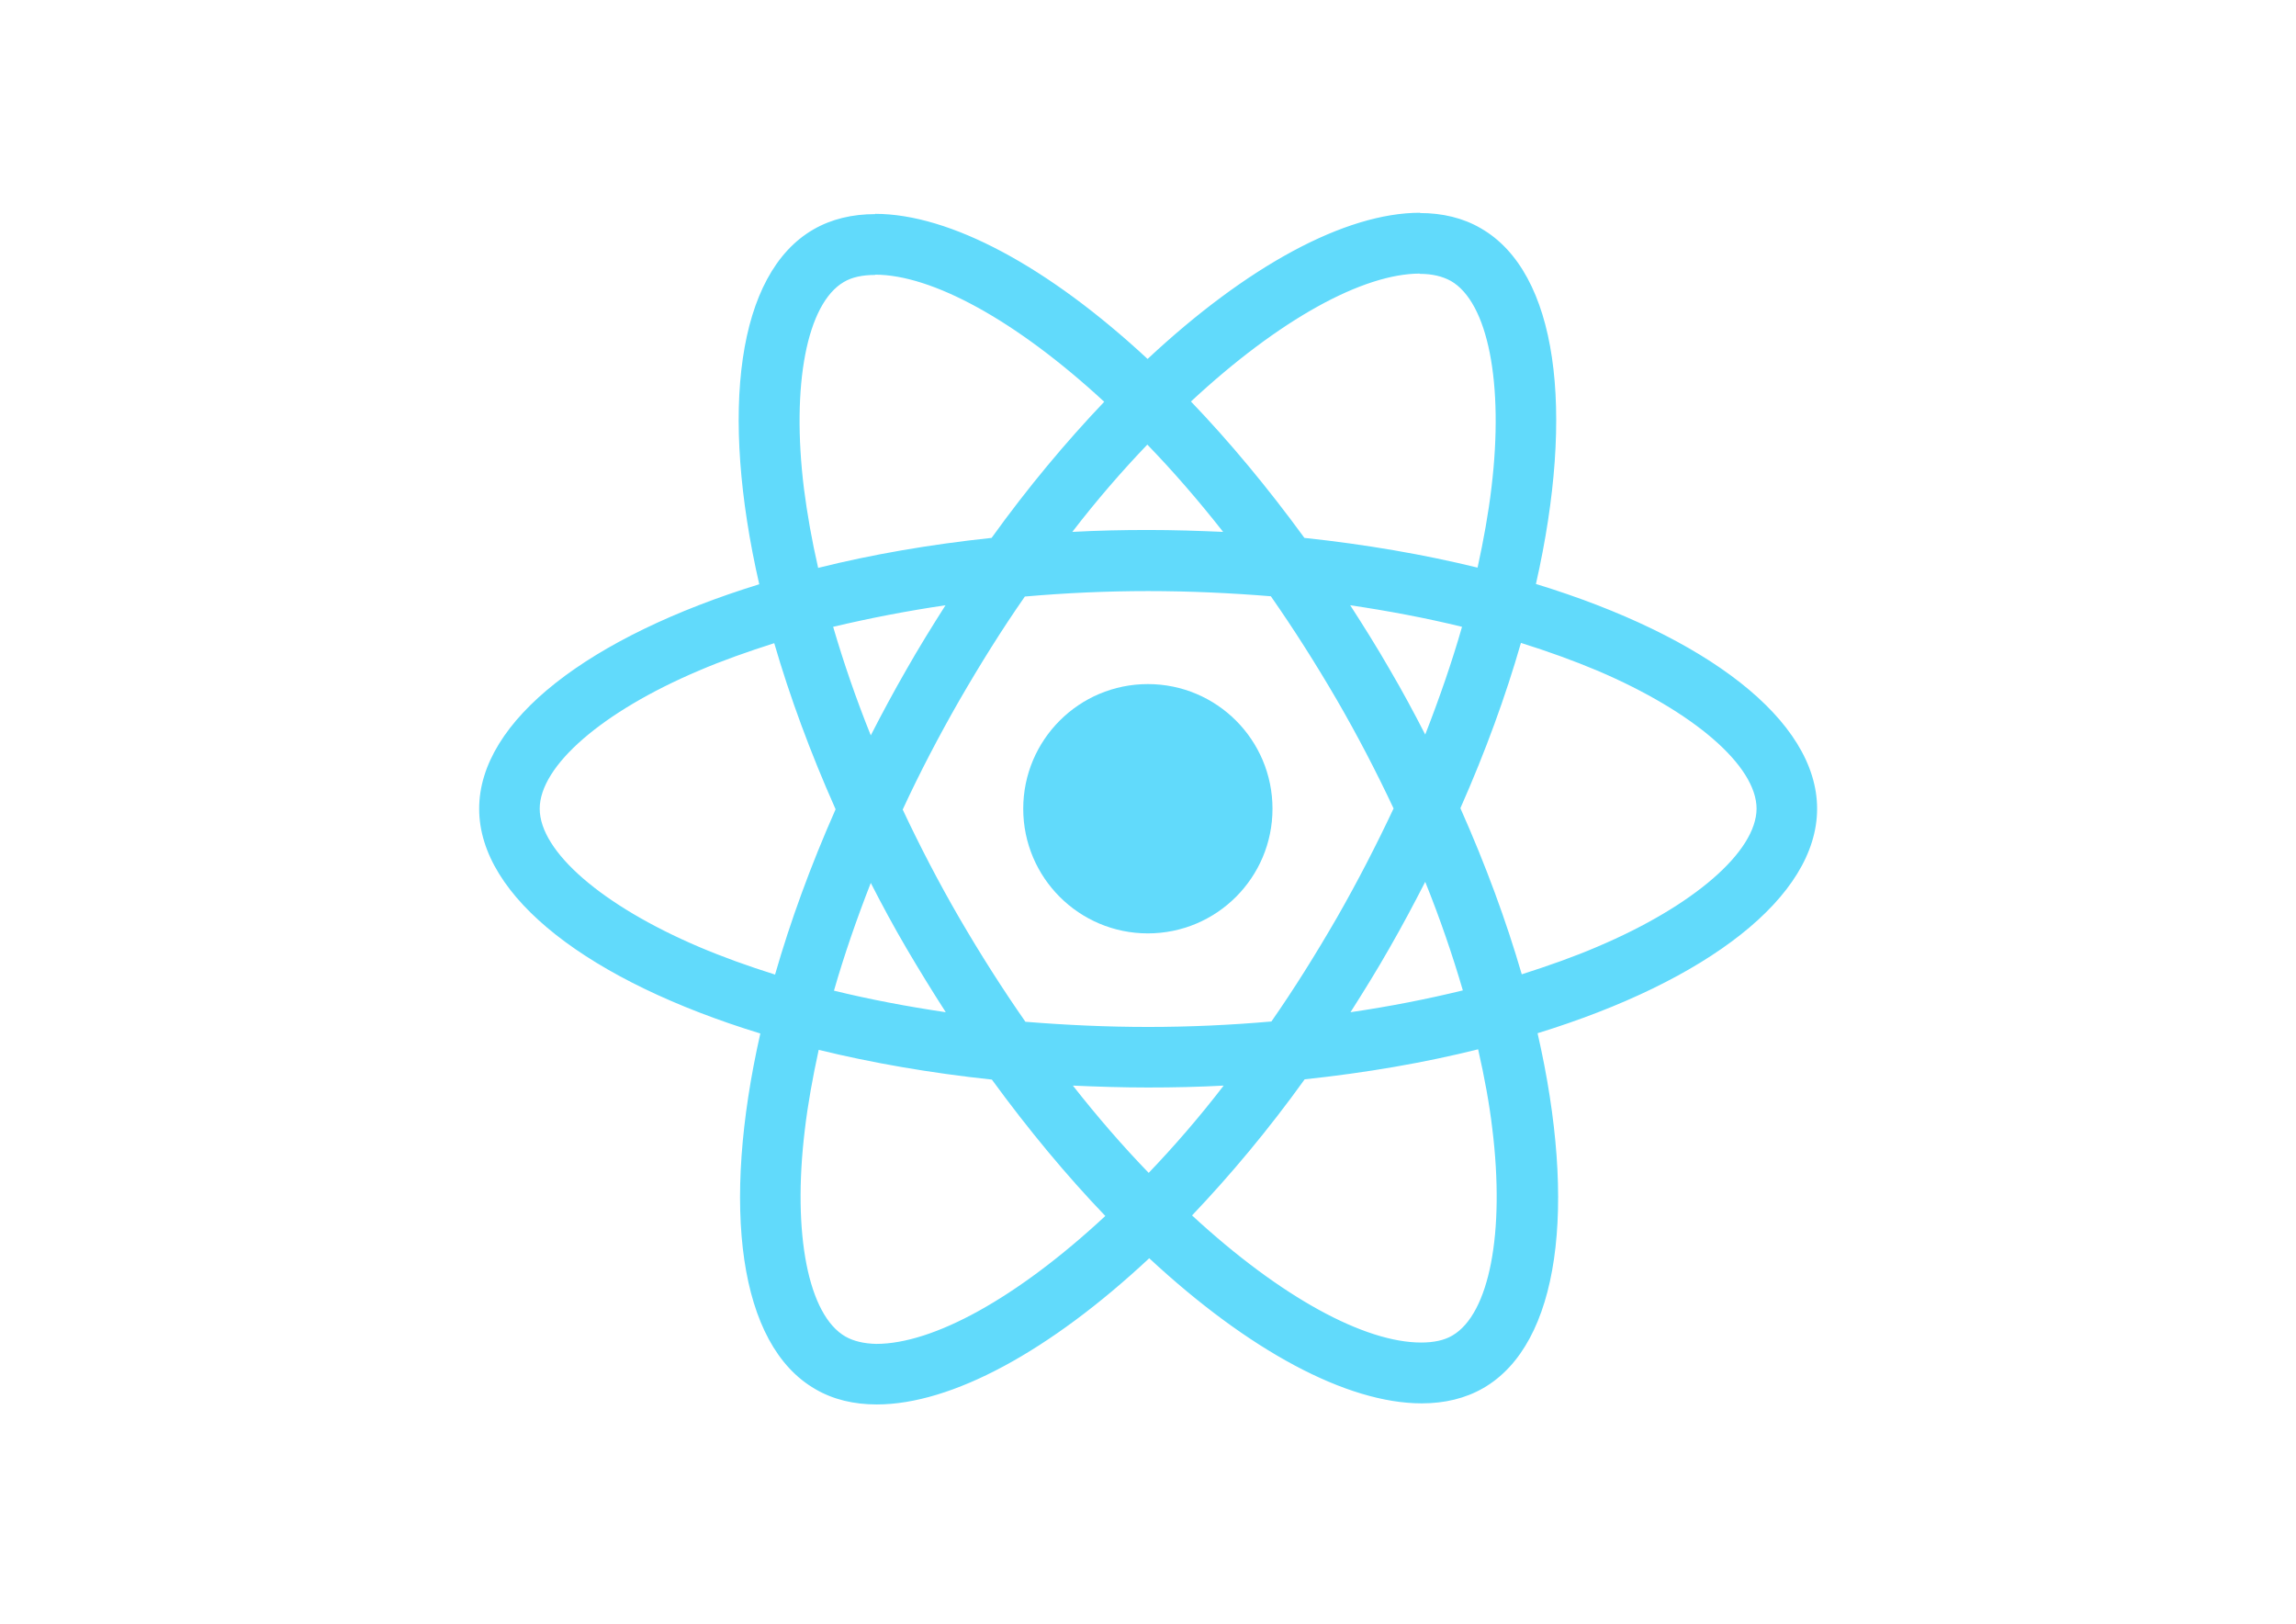
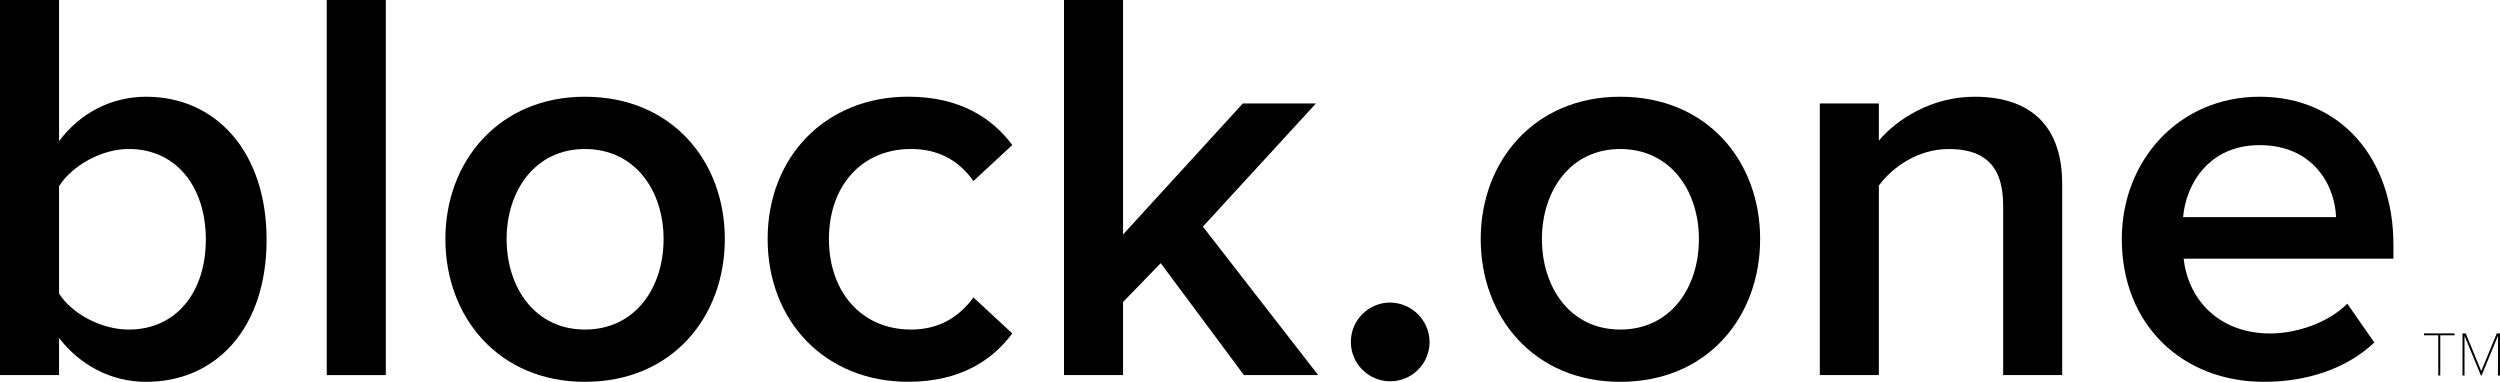
- <svg xmlns="http://www.w3.org/2000/svg" viewBox="0 0 841.9 595.3">
-   <g fill="#61DAFB">
-     <path d="M666.3 296.5c0-32.5-40.7-63.3-103.1-82.4 14.4-63.6 8-114.2-20.2-130.4-6.5-3.8-14.1-5.6-22.4-5.6v22.3c4.6 0 8.3.9 11.4 2.6 13.6 7.8 19.5 37.5 14.9 75.7-1.1 9.4-2.9 19.3-5.1 29.4-19.6-4.8-41-8.5-63.5-10.9-13.5-18.5-27.5-35.3-41.6-50 32.6-30.3 63.2-46.9 84-46.9V78c-27.5 0-63.5 19.6-99.9 53.6-36.4-33.8-72.4-53.2-99.9-53.2v22.3c20.7 0 51.4 16.5 84 46.6-14 14.7-28 31.4-41.3 49.9-22.6 2.4-44 6.1-63.6 11-2.3-10-4-19.7-5.2-29-4.7-38.2 1.1-67.9 14.6-75.8 3-1.8 6.9-2.6 11.5-2.6V78.5c-8.4 0-16 1.8-22.6 5.6-28.1 16.2-34.4 66.7-19.9 130.1-62.2 19.2-102.7 49.9-102.7 82.3 0 32.5 40.7 63.3 103.1 82.4-14.4 63.6-8 114.2 20.2 130.4 6.5 3.8 14.1 5.6 22.5 5.6 27.5 0 63.5-19.6 99.9-53.6 36.4 33.8 72.4 53.2 99.9 53.2 8.4 0 16-1.8 22.6-5.6 28.1-16.2 34.4-66.7 19.9-130.1 62-19.1 102.5-49.9 102.5-82.3zm-130.2-66.7c-3.7 12.9-8.3 26.2-13.5 39.5-4.1-8-8.4-16-13.1-24-4.6-8-9.5-15.8-14.4-23.4 14.2 2.1 27.9 4.7 41 7.9zm-45.8 106.5c-7.8 13.5-15.8 26.3-24.1 38.2-14.9 1.3-30 2-45.2 2-15.1 0-30.2-.7-45-1.9-8.3-11.9-16.4-24.6-24.2-38-7.6-13.1-14.5-26.4-20.8-39.8 6.2-13.4 13.2-26.8 20.7-39.9 7.8-13.5 15.8-26.3 24.1-38.2 14.9-1.3 30-2 45.2-2 15.1 0 30.2.7 45 1.9 8.3 11.9 16.4 24.6 24.2 38 7.6 13.1 14.5 26.4 20.8 39.8-6.3 13.4-13.2 26.8-20.7 39.9zm32.3-13c5.4 13.4 10 26.8 13.8 39.8-13.1 3.2-26.9 5.9-41.2 8 4.9-7.7 9.8-15.6 14.4-23.7 4.6-8 8.9-16.1 13-24.1zM421.2 430c-9.3-9.6-18.6-20.3-27.8-32 9 .4 18.2.7 27.5.7 9.4 0 18.7-.2 27.8-.7-9 11.7-18.3 22.4-27.5 32zm-74.4-58.9c-14.2-2.1-27.9-4.7-41-7.9 3.7-12.9 8.3-26.2 13.5-39.5 4.1 8 8.4 16 13.1 24 4.7 8 9.5 15.8 14.4 23.4zM420.7 163c9.3 9.6 18.6 20.3 27.8 32-9-.4-18.2-.7-27.5-.7-9.4 0-18.7.2-27.8.7 9-11.7 18.3-22.4 27.5-32zm-74 58.9c-4.9 7.7-9.8 15.6-14.4 23.7-4.6 8-8.9 16-13 24-5.4-13.4-10-26.8-13.8-39.8 13.1-3.1 26.9-5.8 41.2-7.9zm-90.5 125.2c-35.4-15.1-58.3-34.9-58.3-50.6 0-15.7 22.9-35.6 58.3-50.6 8.6-3.7 18-7 27.7-10.1 5.7 19.6 13.2 40 22.5 60.9-9.2 20.8-16.6 41.1-22.2 60.6-9.9-3.1-19.3-6.5-28-10.2zM310 490c-13.6-7.8-19.5-37.5-14.9-75.7 1.1-9.4 2.9-19.3 5.1-29.4 19.6 4.8 41 8.5 63.5 10.9 13.5 18.5 27.5 35.3 41.6 50-32.6 30.3-63.2 46.9-84 46.9-4.5-.1-8.3-1-11.3-2.7zm237.2-76.2c4.7 38.2-1.1 67.9-14.6 75.8-3 1.8-6.9 2.6-11.5 2.6-20.7 0-51.4-16.5-84-46.6 14-14.7 28-31.4 41.3-49.9 22.6-2.4 44-6.1 63.6-11 2.3 10.1 4.1 19.8 5.2 29.1zm38.5-66.7c-8.6 3.7-18 7-27.7 10.1-5.7-19.6-13.2-40-22.5-60.9 9.2-20.8 16.6-41.1 22.2-60.6 9.9 3.1 19.3 6.5 28.1 10.2 35.4 15.1 58.3 34.9 58.3 50.6-.1 15.7-23 35.6-58.4 50.6zM320.8 78.4z" />
-     <circle cx="420.9" cy="296.5" r="45.7" />
-     <path d="M520.5 78.1z" />
+ <svg xmlns="http://www.w3.org/2000/svg" viewBox="0 0 1661.31 253.74">
+   <g>
+     <polygon points="1610.83 222.81 1620.28 222.81 1620.28 249.54 1621.62 249.54 1621.62 222.81 1631.1 222.81 1631.1 221.55 1610.83 221.55 1610.83 222.81" />
+     <polygon points="1659.17 221.55 1648.85 246.6 1638.53 221.55 1636.38 221.55 1636.38 249.54 1637.73 249.54 1637.73 223.15 1648.64 249.54 1649.06 249.54 1659.96 223.15 1659.96 249.54 1661.31 249.54 1661.31 221.55 1659.17 221.55" />
+     <path d="M97.16,64.28c-22.79,0-43.72,10.46-57.92,29.52V0H0V249.26H39.24V224.6c13.82,17.93,34.38,29.14,57.92,29.14,46,0,80-35.12,80-94.55C177.13,100.9,143.5,64.28,97.16,64.28ZM85.58,219c-18.31,0-37.75-10.47-46.34-23.92V123.7C47.83,110.24,67.27,99,85.58,99c31.39,0,51.2,25,51.2,60.16S117,219,85.58,219Z" transform="translate(0 0)" />
+     <rect x="217.13" width="39.24" height="249.26" />
+     <path d="M388.66,64.28c-57.18,0-92.69,43-92.69,94.54,0,52,35.51,94.92,92.69,94.92,57.92,0,93-43,93-94.92C481.7,107.25,446.58,64.28,388.66,64.28Zm0,154.71c-33.26,0-52-28-52-60.17,0-31.77,18.69-59.79,52-59.79,33.63,0,52.31,28,52.31,59.79C441,191,422.29,219,388.66,219Z" transform="translate(0 0)" />
+     <path d="M605.41,99q26.34,0,41.47,21.3l25.79-23.92c-12.71-17.19-34-32.13-69.14-32.13-54.93,0-93.42,40-93.42,94.54,0,54.94,38.49,94.92,93.42,94.92,35.14,0,56.43-14.94,69.14-32.14l-25.79-23.91C636.79,211.51,623,219,605.41,219c-32.89,0-54.57-25-54.57-60.17S572.52,99,605.41,99Z" transform="translate(0 0)" />
+     <polygon points="874.47 68.76 825.89 68.76 746.29 155.83 746.29 0 707.05 0 707.05 249.26 746.29 249.26 746.29 200.68 771.33 174.89 826.64 249.26 875.96 249.26 799.35 150.6 874.47 68.76" />
+     <path d="M923.8,201.05A26.16,26.16,0,1,0,950,227.21,26.48,26.48,0,0,0,923.8,201.05Z" transform="translate(0 0)" />
+     <path d="M1076.65,64.28c-57.18,0-92.68,43-92.68,94.54,0,52,35.5,94.92,92.68,94.92,57.92,0,93-43,93-94.92C1169.7,107.25,1134.57,64.28,1076.65,64.28Zm0,154.71c-33.26,0-52-28-52-60.17,0-31.77,18.69-59.79,52-59.79,33.63,0,52.32,28,52.32,59.79C1129,191,1110.28,219,1076.65,219Z" transform="translate(0 0)" />
+     <path d="M1312.08,64.28c-28.4,0-51.57,14.94-63.53,29.15V68.76h-39.24v180.5h39.24V123.32c9-12.33,26.16-24.29,46.34-24.29,22,0,36.25,9.34,36.25,37.37V249.26h39.23V122.2C1370.37,85.2,1350.94,64.28,1312.08,64.28Z" transform="translate(0 0)" />
+     <path d="M1501.55,64.28c-53.44,0-91.56,42.22-91.56,94.54,0,57.18,40.36,94.92,94.54,94.92,28.78,0,55.31-9,73.25-26.16l-17.94-25.78c-12.7,12.71-33.63,19.8-51.19,19.8-34,0-54.56-22.41-57.55-49.7h139.39v-9.34C1590.49,105.76,1555.73,64.28,1501.55,64.28Zm-50.83,80c1.87-22,17.2-47.84,50.83-47.84,35.5,0,50.07,26.54,50.82,47.84Z" transform="translate(0 0)" />
  </g>
</svg>
